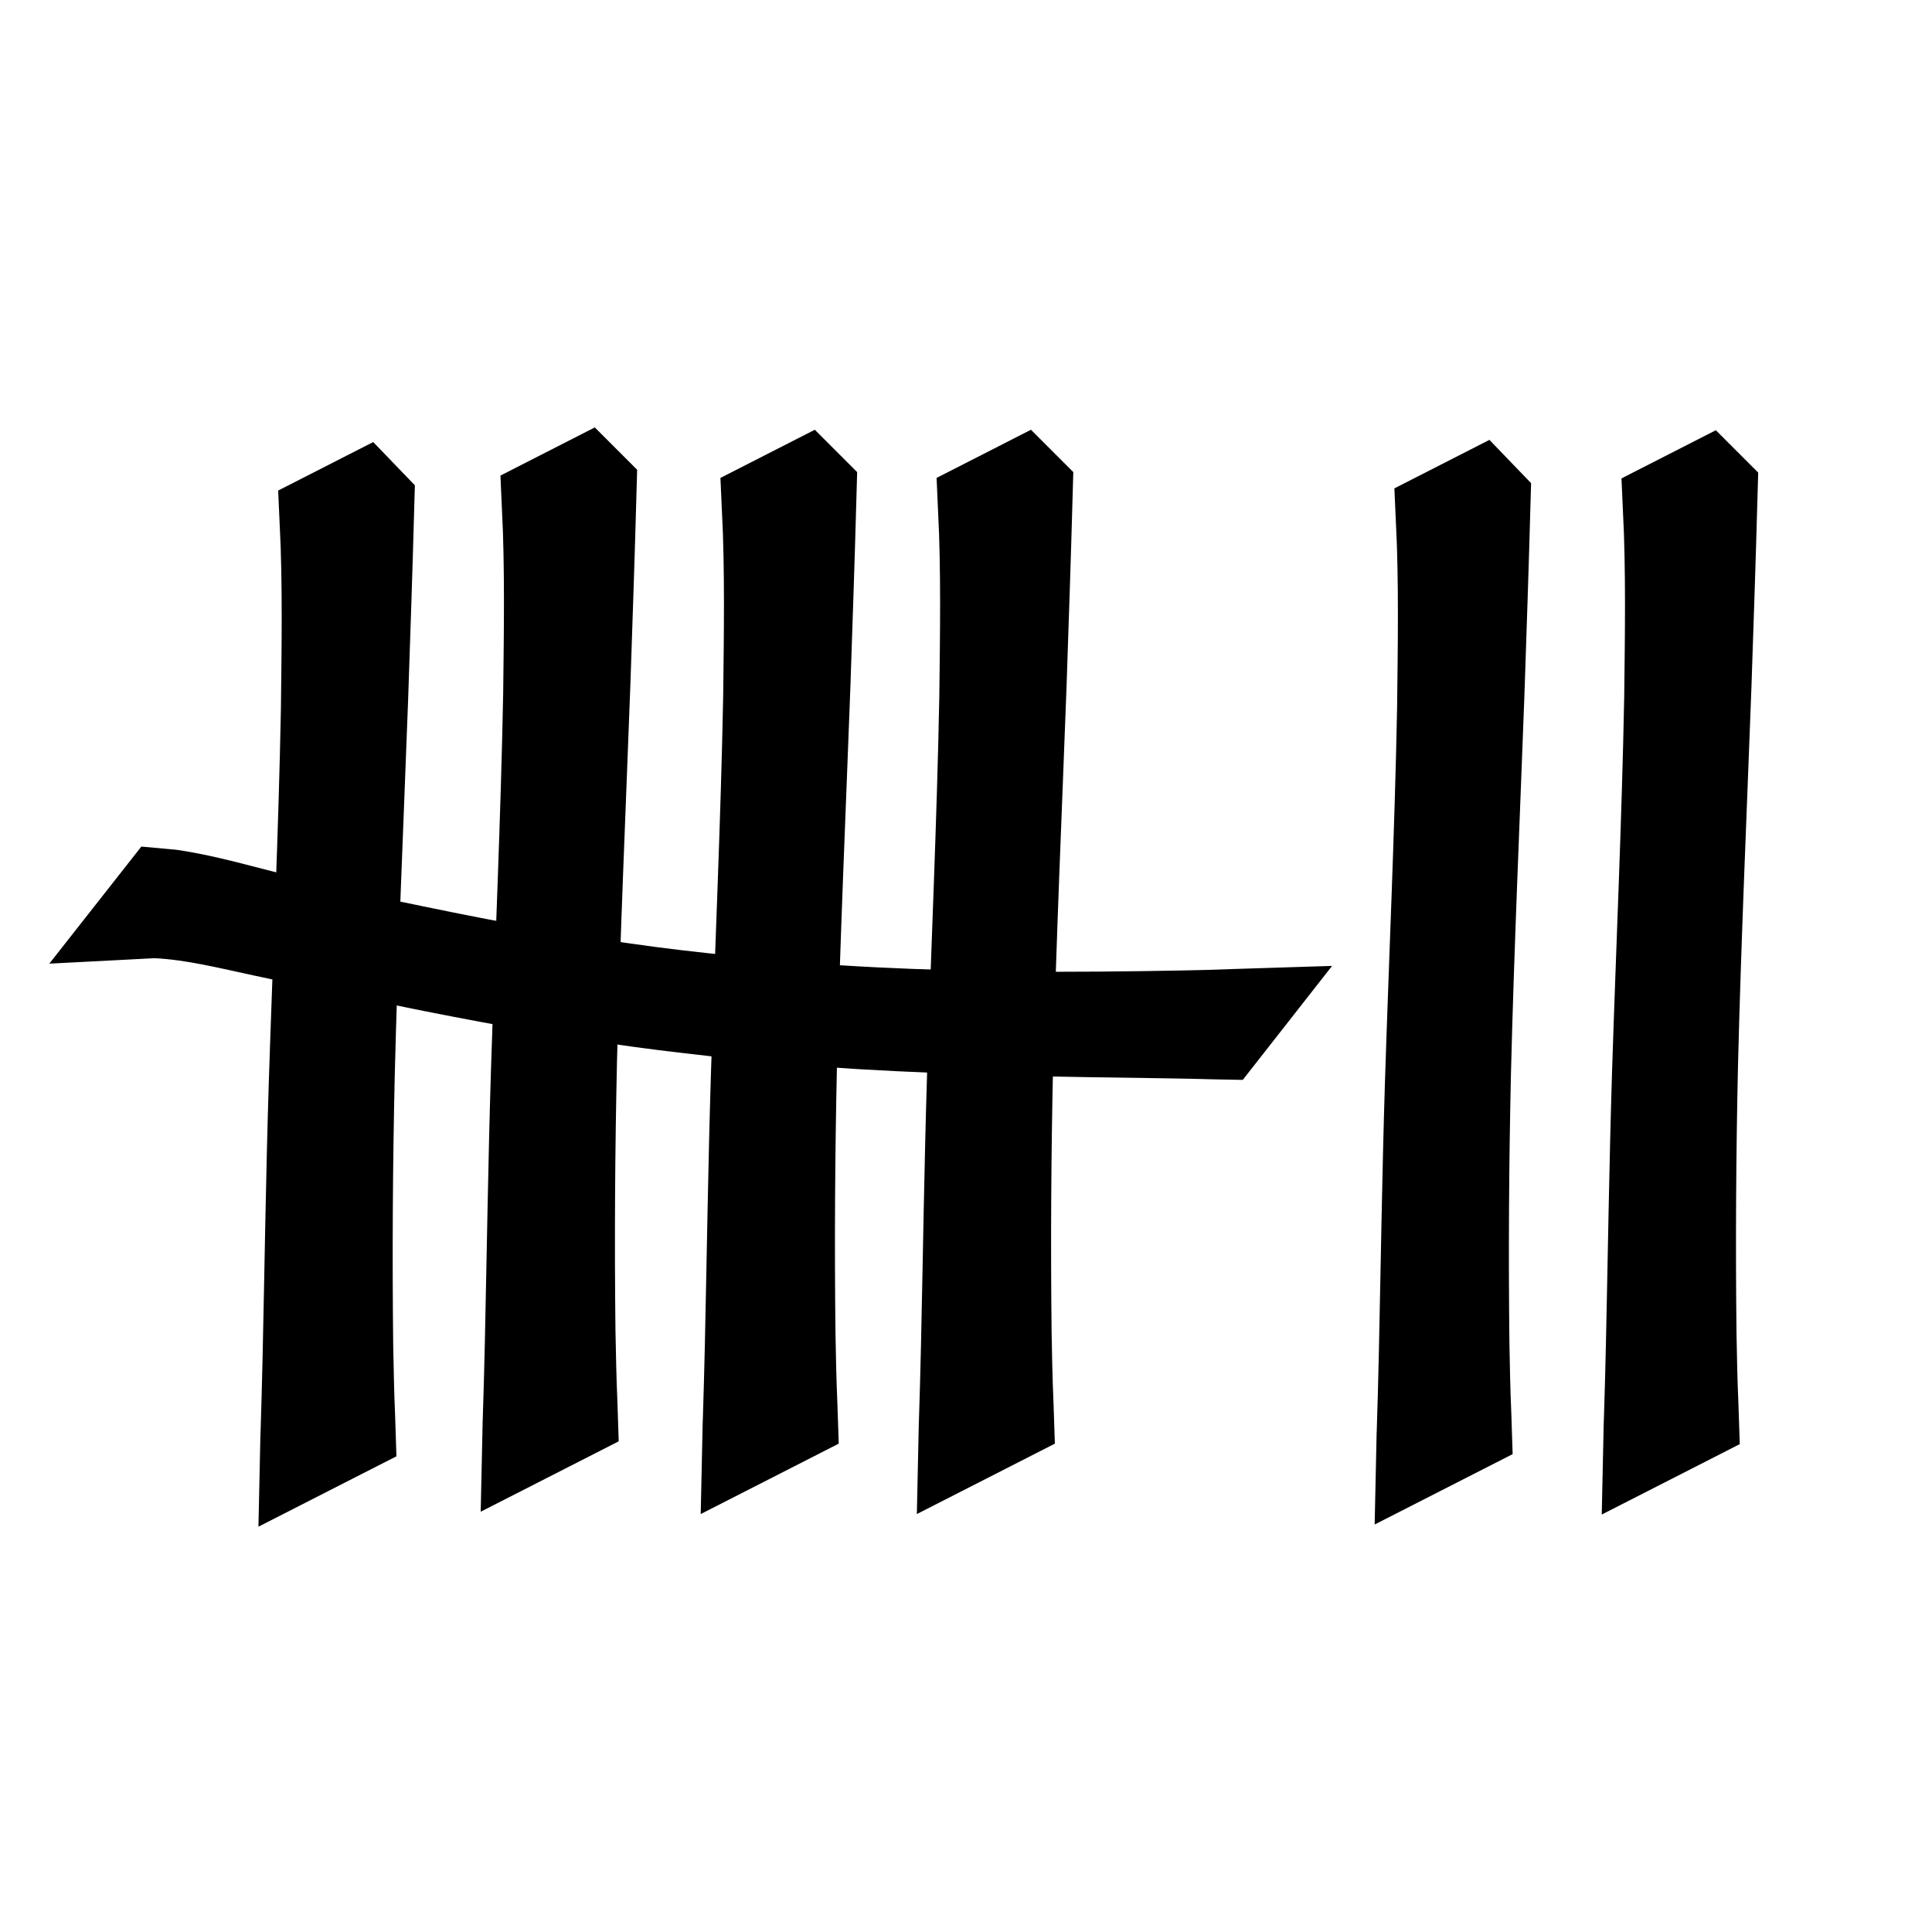
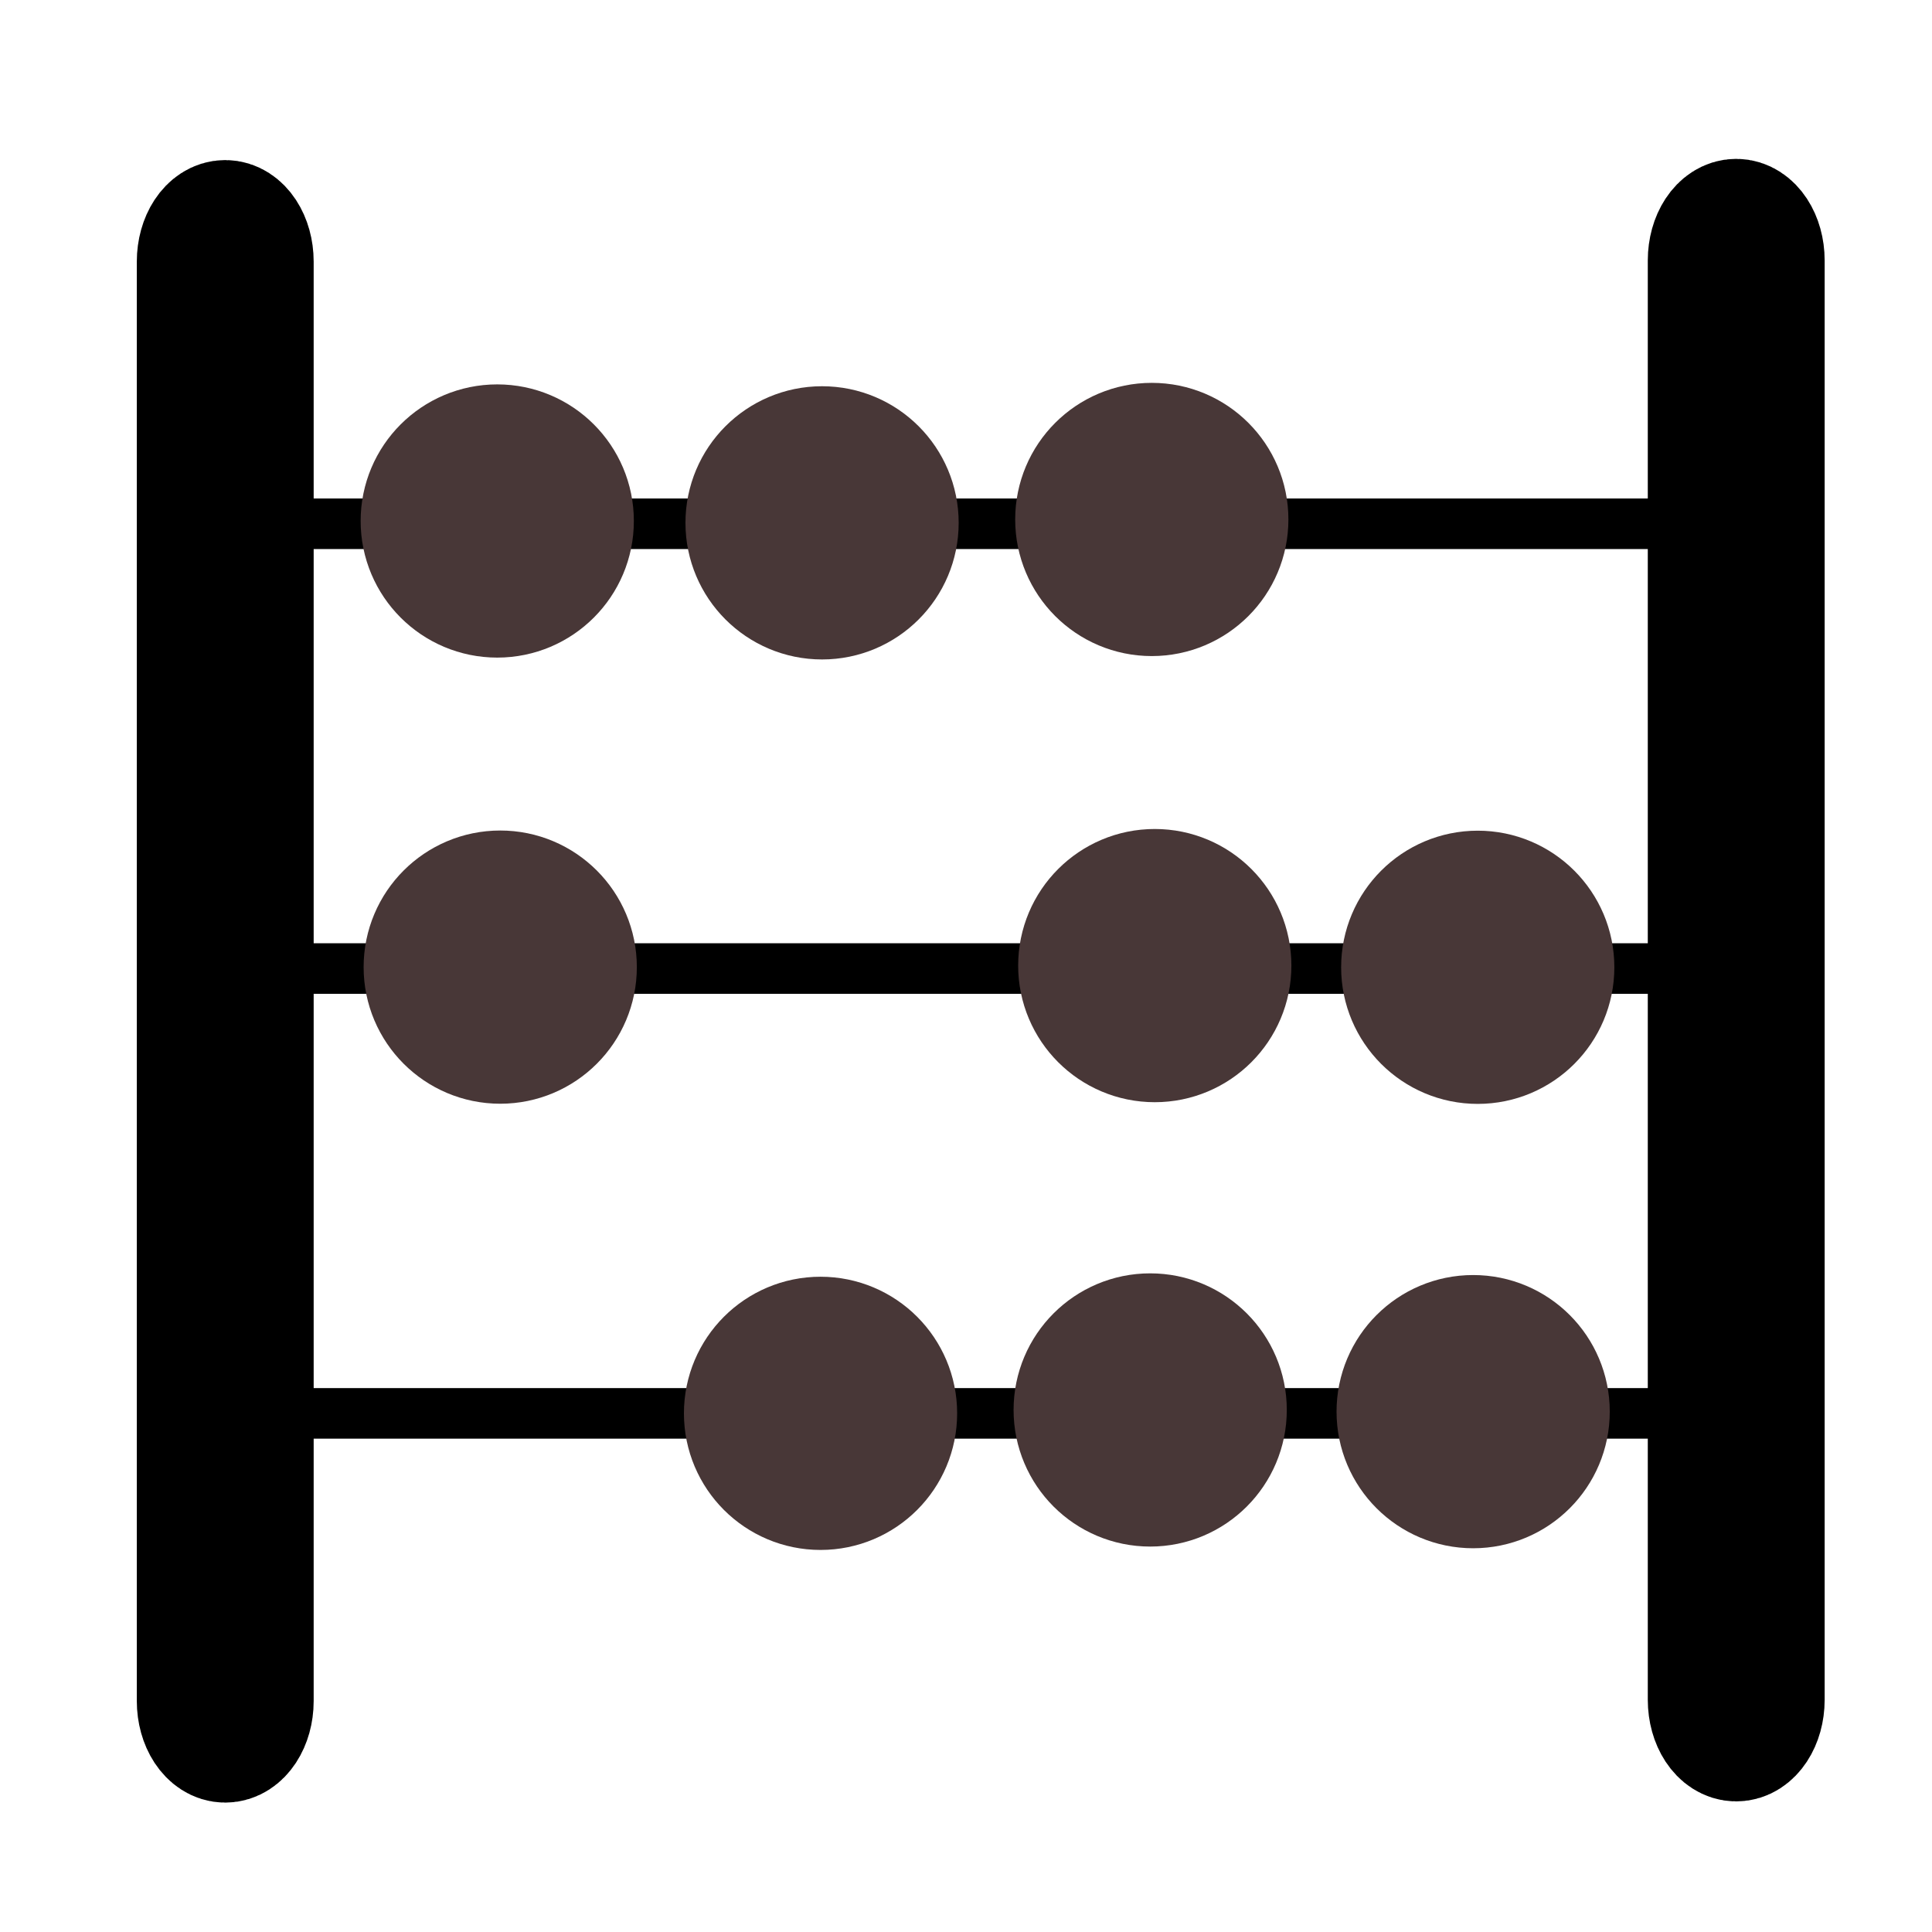
<svg xmlns="http://www.w3.org/2000/svg" fill="#000000" height="48" viewBox="0 0 24 24" width="48" version="1.1" id="svg76">
-   <defs id="defs80" />
+   <defs id="defs80">
+     <marker orient="auto" refY="0.0" refX="0.0" id="DotL" style="overflow:visible">
+       <path id="path4705" d="M -2.5,-1.0 C -2.5,1.76 -4.74,4.0 -7.5,4.0 C -10.26,4.0 -12.5,1.76 -12.5,-1.0 C -12.5,-3.76 -10.26,-6.0 -7.5,-6.0 C -4.74,-6.0 -2.5,-3.76 -2.5,-1.0 z " style="fill-rule:evenodd;stroke:#000000;stroke-width:1.0pt" transform="scale(0.8) translate(7.4, 1)" />
+     </marker>
+   </defs>
  <path d="M0 0h24v24H0z" fill="none" id="path74" />
-   <path style="fill:#000000;fill-opacity:1;stroke:#000000;stroke-width:1.283;stroke-miterlimit:4;stroke-dasharray:none;stroke-opacity:1" id="path65" d="m 4.505,6.28 c -0.022,0.794 -0.049,1.588 -0.076,2.382 -0.058,1.567 -0.128,3.133 -0.167,4.7 -0.025,1.118 -0.032,2.236 -0.019,3.354 0.006,0.297 0.011,0.594 0.024,0.891 0.001,0.032 0.003,0.065 0.004,0.097 0,0 -0.396,0.202 -0.396,0.202 v 0 c 7.15e-4,-0.033 0.001,-0.067 0.003,-0.1 0.01,-0.305 0.018,-0.611 0.025,-0.916 0.025,-1.128 0.041,-2.257 0.076,-3.385 0.05,-1.564 0.122,-3.128 0.152,-4.692 0.009,-0.778 0.022,-1.558 -0.015,-2.336 0,0 0.388,-0.198 0.388,-0.198 z" />
-   <path style="fill:#000000;fill-opacity:1;stroke:#000000;stroke-width:1.084;stroke-miterlimit:4;stroke-dasharray:none;stroke-opacity:1" id="path71" d="m 1.999,11.084 c 0.053,0.005 0.107,0.006 0.16,0.015 0.432,0.068 0.86,0.195 1.289,0.301 0.666,0.165 0.651,0.158 1.339,0.315 0.964,0.202 1.928,0.392 2.896,0.532 0.588,0.085 0.821,0.106 1.407,0.172 1.19,0.132 2.381,0.176 3.573,0.192 0.668,0.007 1.337,-0.001 2.005,-0.013 0.215,-0.004 0.431,-0.009 0.646,-0.018 0.031,-0.001 0.061,-0.002 0.092,-0.003 0,0 -0.228,0.291 -0.228,0.291 v 0 c -0.029,-4.97e-4 -0.058,-0.002 -0.088,-0.002 -0.207,-0.007 -0.415,-0.009 -0.622,-0.013 -0.656,-0.009 -1.311,-0.018 -1.967,-0.036 -1.183,-0.037 -2.366,-0.087 -3.547,-0.227 -0.634,-0.074 -0.765,-0.085 -1.403,-0.179 C 6.582,12.269 5.617,12.08 4.652,11.882 4.005,11.745 3.922,11.728 3.291,11.593 2.846,11.498 2.4,11.384 1.951,11.362 c -0.059,-0.003 -0.117,0.004 -0.176,0.007 0,0 0.224,-0.285 0.224,-0.285 z" />
-   <path style="fill:#000000;fill-opacity:1;stroke:#000000;stroke-width:1.283;stroke-miterlimit:4;stroke-dasharray:none;stroke-opacity:1" id="path65-3" d="m 7.266,6.094 c -0.022,0.794 -0.049,1.588 -0.076,2.382 -0.058,1.567 -0.128,3.133 -0.167,4.7 -0.025,1.118 -0.032,2.236 -0.019,3.354 0.006,0.297 0.011,0.594 0.024,0.891 0.001,0.032 0.003,0.065 0.004,0.097 0,0 -0.396,0.202 -0.396,0.202 v 0 c 7.15e-4,-0.033 0.001,-0.067 0.003,-0.1 0.01,-0.305 0.018,-0.611 0.025,-0.916 0.025,-1.128 0.041,-2.257 0.076,-3.385 0.05,-1.564 0.122,-3.128 0.152,-4.692 0.009,-0.778 0.022,-1.558 -0.015,-2.336 0,0 0.388,-0.198 0.388,-0.198 z" />
-   <path style="fill:#000000;fill-opacity:1;stroke:#000000;stroke-width:1.283;stroke-miterlimit:4;stroke-dasharray:none;stroke-opacity:1" id="path65-6" d="m 9.999,6.123 c -0.022,0.794 -0.049,1.588 -0.076,2.382 -0.058,1.567 -0.128,3.133 -0.167,4.7 -0.025,1.118 -0.032,2.236 -0.019,3.354 0.005,0.297 0.011,0.594 0.024,0.891 0.001,0.032 0.003,0.065 0.004,0.097 0,0 -0.396,0.202 -0.396,0.202 v 0 c 7.15e-4,-0.033 0.001,-0.067 0.003,-0.1 0.01,-0.305 0.018,-0.611 0.025,-0.916 0.025,-1.128 0.041,-2.257 0.076,-3.385 0.05,-1.564 0.122,-3.128 0.152,-4.692 0.009,-0.778 0.022,-1.558 -0.015,-2.336 0,0 0.388,-0.198 0.388,-0.198 z" />
-   <path style="fill:#000000;fill-opacity:1;stroke:#000000;stroke-width:1.283;stroke-miterlimit:4;stroke-dasharray:none;stroke-opacity:1" id="path65-7" d="m 12.684,6.123 c -0.022,0.794 -0.049,1.588 -0.076,2.382 -0.058,1.567 -0.128,3.133 -0.167,4.7 -0.025,1.118 -0.032,2.236 -0.019,3.354 0.005,0.297 0.011,0.594 0.024,0.891 0.001,0.032 0.003,0.065 0.004,0.097 0,0 -0.396,0.202 -0.396,0.202 v 0 c 7.15e-4,-0.033 0.001,-0.067 0.003,-0.1 0.01,-0.305 0.018,-0.611 0.025,-0.916 0.025,-1.128 0.041,-2.257 0.076,-3.385 0.05,-1.564 0.122,-3.128 0.152,-4.692 0.009,-0.778 0.022,-1.558 -0.015,-2.336 0,0 0.388,-0.198 0.388,-0.198 z" />
-   <path style="fill:#000000;fill-opacity:1;stroke:#000000;stroke-width:1.283;stroke-miterlimit:4;stroke-dasharray:none;stroke-opacity:1" id="path65-35" d="m 21.192,6.129 c -0.022,0.794 -0.049,1.588 -0.076,2.382 -0.058,1.567 -0.128,3.133 -0.167,4.7 -0.025,1.118 -0.032,2.236 -0.019,3.354 0.005,0.297 0.011,0.594 0.024,0.891 0.001,0.032 0.003,0.065 0.004,0.097 0,0 -0.396,0.202 -0.396,0.202 v 0 c 7.15e-4,-0.033 0.001,-0.067 0.003,-0.1 0.01,-0.305 0.018,-0.611 0.025,-0.916 0.025,-1.128 0.041,-2.257 0.076,-3.385 0.05,-1.564 0.122,-3.128 0.152,-4.692 0.009,-0.778 0.022,-1.558 -0.015,-2.336 0,0 0.388,-0.198 0.388,-0.198 z" />
-   <path style="fill:#000000;fill-opacity:1;stroke:#000000;stroke-width:1.283;stroke-miterlimit:4;stroke-dasharray:none;stroke-opacity:1" id="path65-35-6" d="m 18.371,6.253 c -0.022,0.794 -0.049,1.588 -0.076,2.382 -0.058,1.567 -0.128,3.133 -0.167,4.7 -0.025,1.118 -0.032,2.236 -0.019,3.354 0.005,0.297 0.011,0.594 0.024,0.891 0.001,0.032 0.003,0.065 0.004,0.097 0,0 -0.396,0.202 -0.396,0.202 v 0 c 7.15e-4,-0.033 0.001,-0.067 0.003,-0.1 0.01,-0.305 0.018,-0.611 0.025,-0.916 0.025,-1.128 0.041,-2.257 0.076,-3.385 0.05,-1.564 0.122,-3.128 0.152,-4.692 0.009,-0.778 0.022,-1.558 -0.015,-2.336 0,0 0.388,-0.198 0.388,-0.198 z" />
+   <rect style="fill:#000000;fill-opacity:1;stroke:#000000;stroke-width:1.571;stroke-linecap:butt;stroke-miterlimit:4;stroke-dasharray:none;stroke-opacity:1" id="rect44" width="0.626" height="18.833" x="2.485" y="2.774" ry="0.476" />
+   <rect style="fill:#000000;fill-opacity:1;stroke:#000000;stroke-width:0.623;stroke-miterlimit:4;stroke-dasharray:none;stroke-opacity:1" id="rect46" width="18.7" height="0.005" x="2.32" y="-12.034" transform="scale(1,-1)" />
+   <rect style="fill:#000000;fill-opacity:1;stroke:#000000;stroke-width:0.623;stroke-miterlimit:4;stroke-dasharray:none;stroke-opacity:1" id="rect46-6" width="18.7" height="0.005" x="2.32" y="-6.509" transform="scale(1,-1)" />
+   <circle style="fill:#483737;fill-opacity:1;stroke:#483737;stroke-width:1.606;stroke-miterlimit:4;stroke-dasharray:none;stroke-opacity:1" id="path82-5-6" cx="6.214" cy="12.014" r="0.894" />
+   <rect style="fill:#000000;fill-opacity:1;stroke:#000000;stroke-width:0.623;stroke-miterlimit:4;stroke-dasharray:none;stroke-opacity:1" id="rect46-2" width="18.7" height="0.005" x="2.32" y="-17.56" transform="scale(1,-1)" />
+   <rect style="fill:#000000;fill-opacity:1;stroke:#000000;stroke-width:1.571;stroke-linecap:butt;stroke-miterlimit:4;stroke-dasharray:none;stroke-opacity:1" id="rect44-7" width="0.626" height="18.833" x="21.255" y="2.759" ry="0.476" />
+   <circle style="fill:#483737;fill-opacity:1;stroke:#483737;stroke-width:1.606;stroke-miterlimit:4;stroke-dasharray:none;stroke-opacity:1" id="path82-5-6-6" cx="14.345" cy="11.995" r="0.894" />
+   <circle style="fill:#483737;fill-opacity:1;stroke:#483737;stroke-width:1.606;stroke-miterlimit:4;stroke-dasharray:none;stroke-opacity:1" id="path82-5-6-7" cx="18.357" cy="12.016" r="0.894" />
+   <circle style="fill:#483737;fill-opacity:1;stroke:#483737;stroke-width:1.606;stroke-miterlimit:4;stroke-dasharray:none;stroke-opacity:1" id="path82-5-6-5" cx="6.177" cy="6.472" r="0.894" />
+   <circle style="fill:#483737;fill-opacity:1;stroke:#483737;stroke-width:1.606;stroke-miterlimit:4;stroke-dasharray:none;stroke-opacity:1" id="path82-5-6-3-3" cx="10.212" cy="6.495" r="0.894" />
+   <circle style="fill:#483737;fill-opacity:1;stroke:#483737;stroke-width:1.606;stroke-miterlimit:4;stroke-dasharray:none;stroke-opacity:1" id="path82-5-6-6-5" cx="14.308" cy="6.453" r="0.894" />
+   <circle style="fill:#483737;fill-opacity:1;stroke:#483737;stroke-width:1.606;stroke-miterlimit:4;stroke-dasharray:none;stroke-opacity:1" id="path82-5-6-3-9" cx="10.193" cy="17.557" r="0.894" />
+   <circle style="fill:#483737;fill-opacity:1;stroke:#483737;stroke-width:1.606;stroke-miterlimit:4;stroke-dasharray:none;stroke-opacity:1" id="path82-5-6-6-1" cx="14.288" cy="17.515" r="0.894" />
+   <circle style="fill:#483737;fill-opacity:1;stroke:#483737;stroke-width:1.606;stroke-miterlimit:4;stroke-dasharray:none;stroke-opacity:1" id="path82-5-6-7-2" cx="18.3" cy="17.536" r="0.894" />
</svg>
